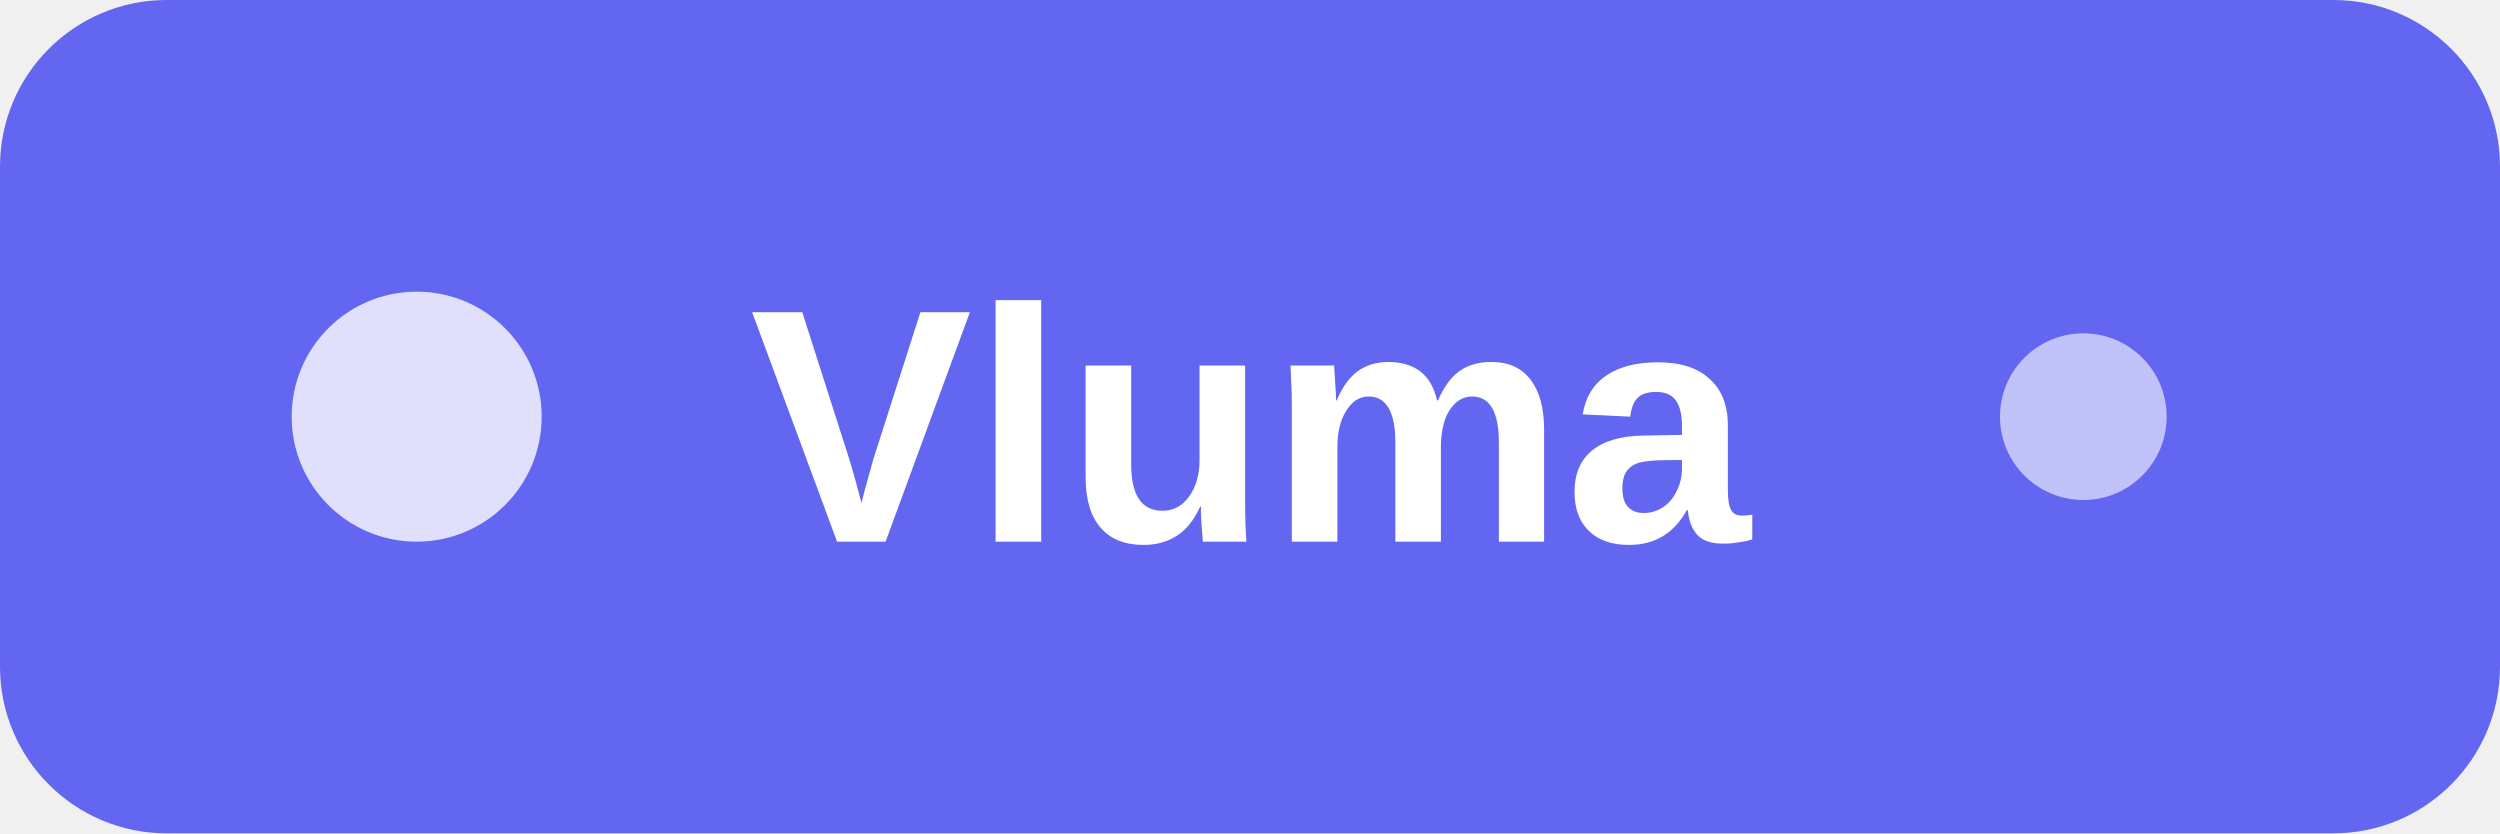
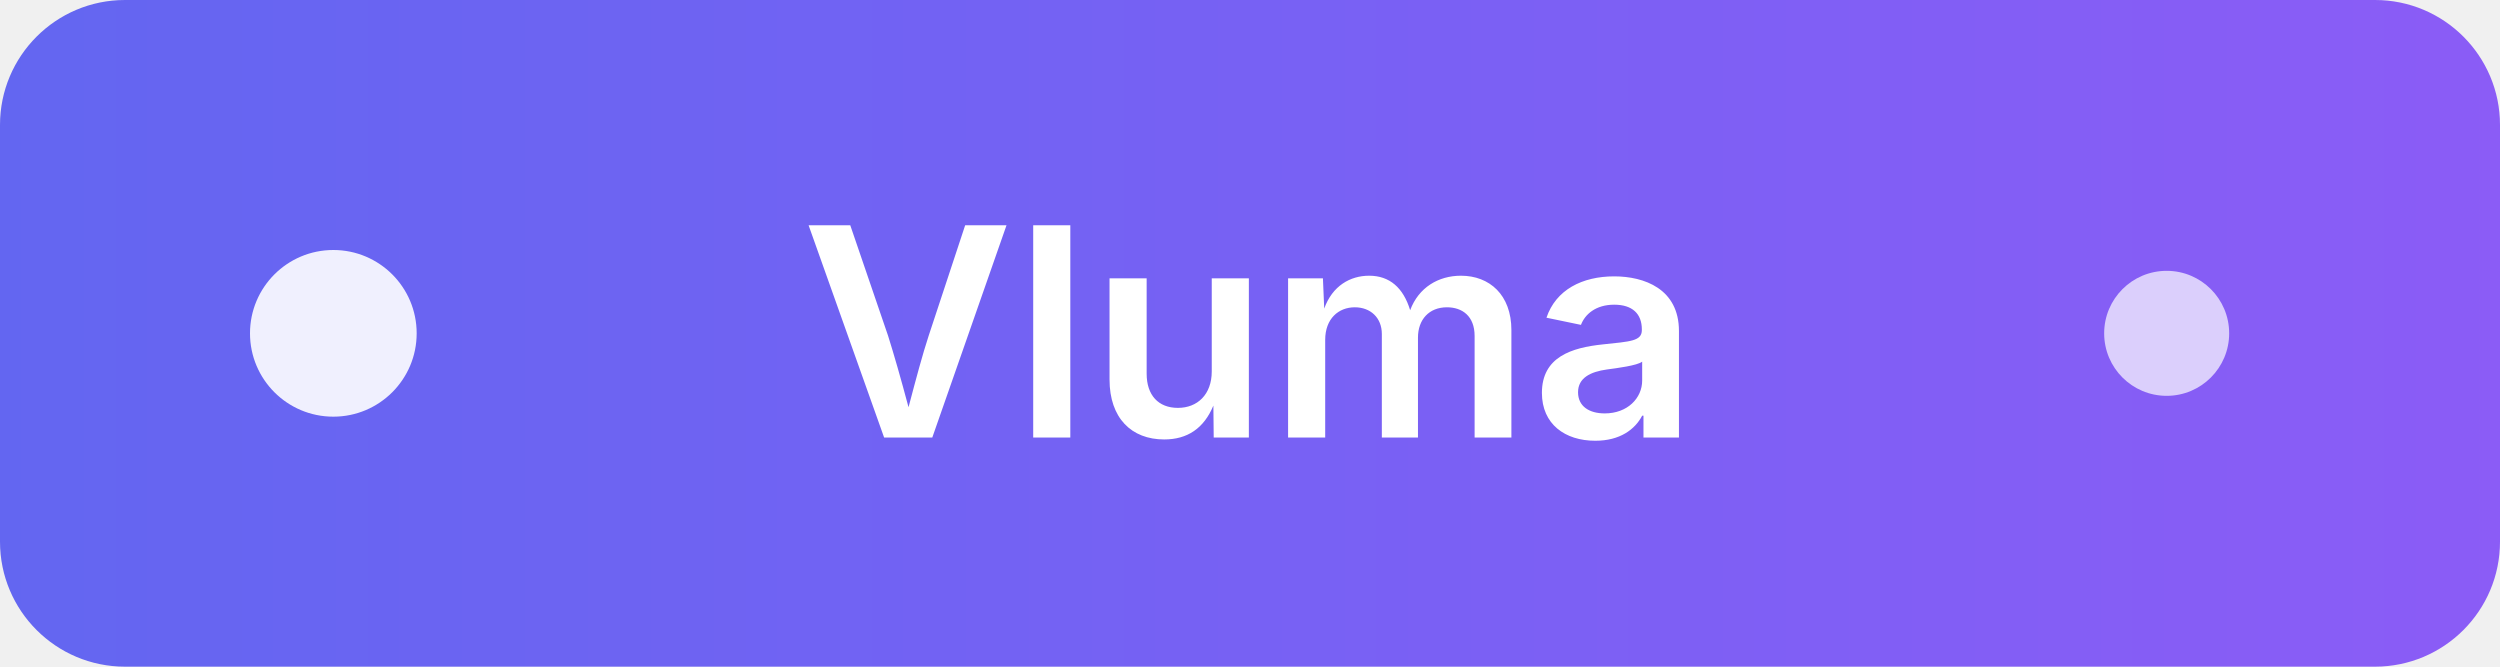
- <svg xmlns="http://www.w3.org/2000/svg" width="120" height="40" viewBox="0 0 120 40" fill="none">
-   <rect width="120" height="40" rx="8" fill="#6366f1" />
-   <text x="60" y="26" font-family="Arial, sans-serif" font-size="16" font-weight="bold" text-anchor="middle" fill="white">
+ <svg xmlns="http://www.w3.org/2000/svg" width="120" height="32" viewBox="0 0 120 32" fill="none">
+   <defs>
+     <linearGradient id="vluma-gradient" x1="0%" y1="0%" x2="100%" y2="0%">
+       <stop offset="0%" style="stop-color:#6366f1;stop-opacity:1" />
+       <stop offset="100%" style="stop-color:#8b5cf6;stop-opacity:1" />
+     </linearGradient>
+   </defs>
+   <rect width="120" height="32" rx="6" fill="url(#vluma-gradient)" />
+   <text x="60" y="21" font-family="system-ui, -apple-system, sans-serif" font-size="14" font-weight="600" text-anchor="middle" fill="white">
    Vluma
  </text>
-   <circle cx="20" cy="20" r="6" fill="white" opacity="0.8" />
-   <circle cx="100" cy="20" r="4" fill="white" opacity="0.6" />
+   <circle cx="16" cy="16" r="4" fill="white" opacity="0.9" />
+   <circle cx="104" cy="16" r="3" fill="white" opacity="0.7" />
</svg>
